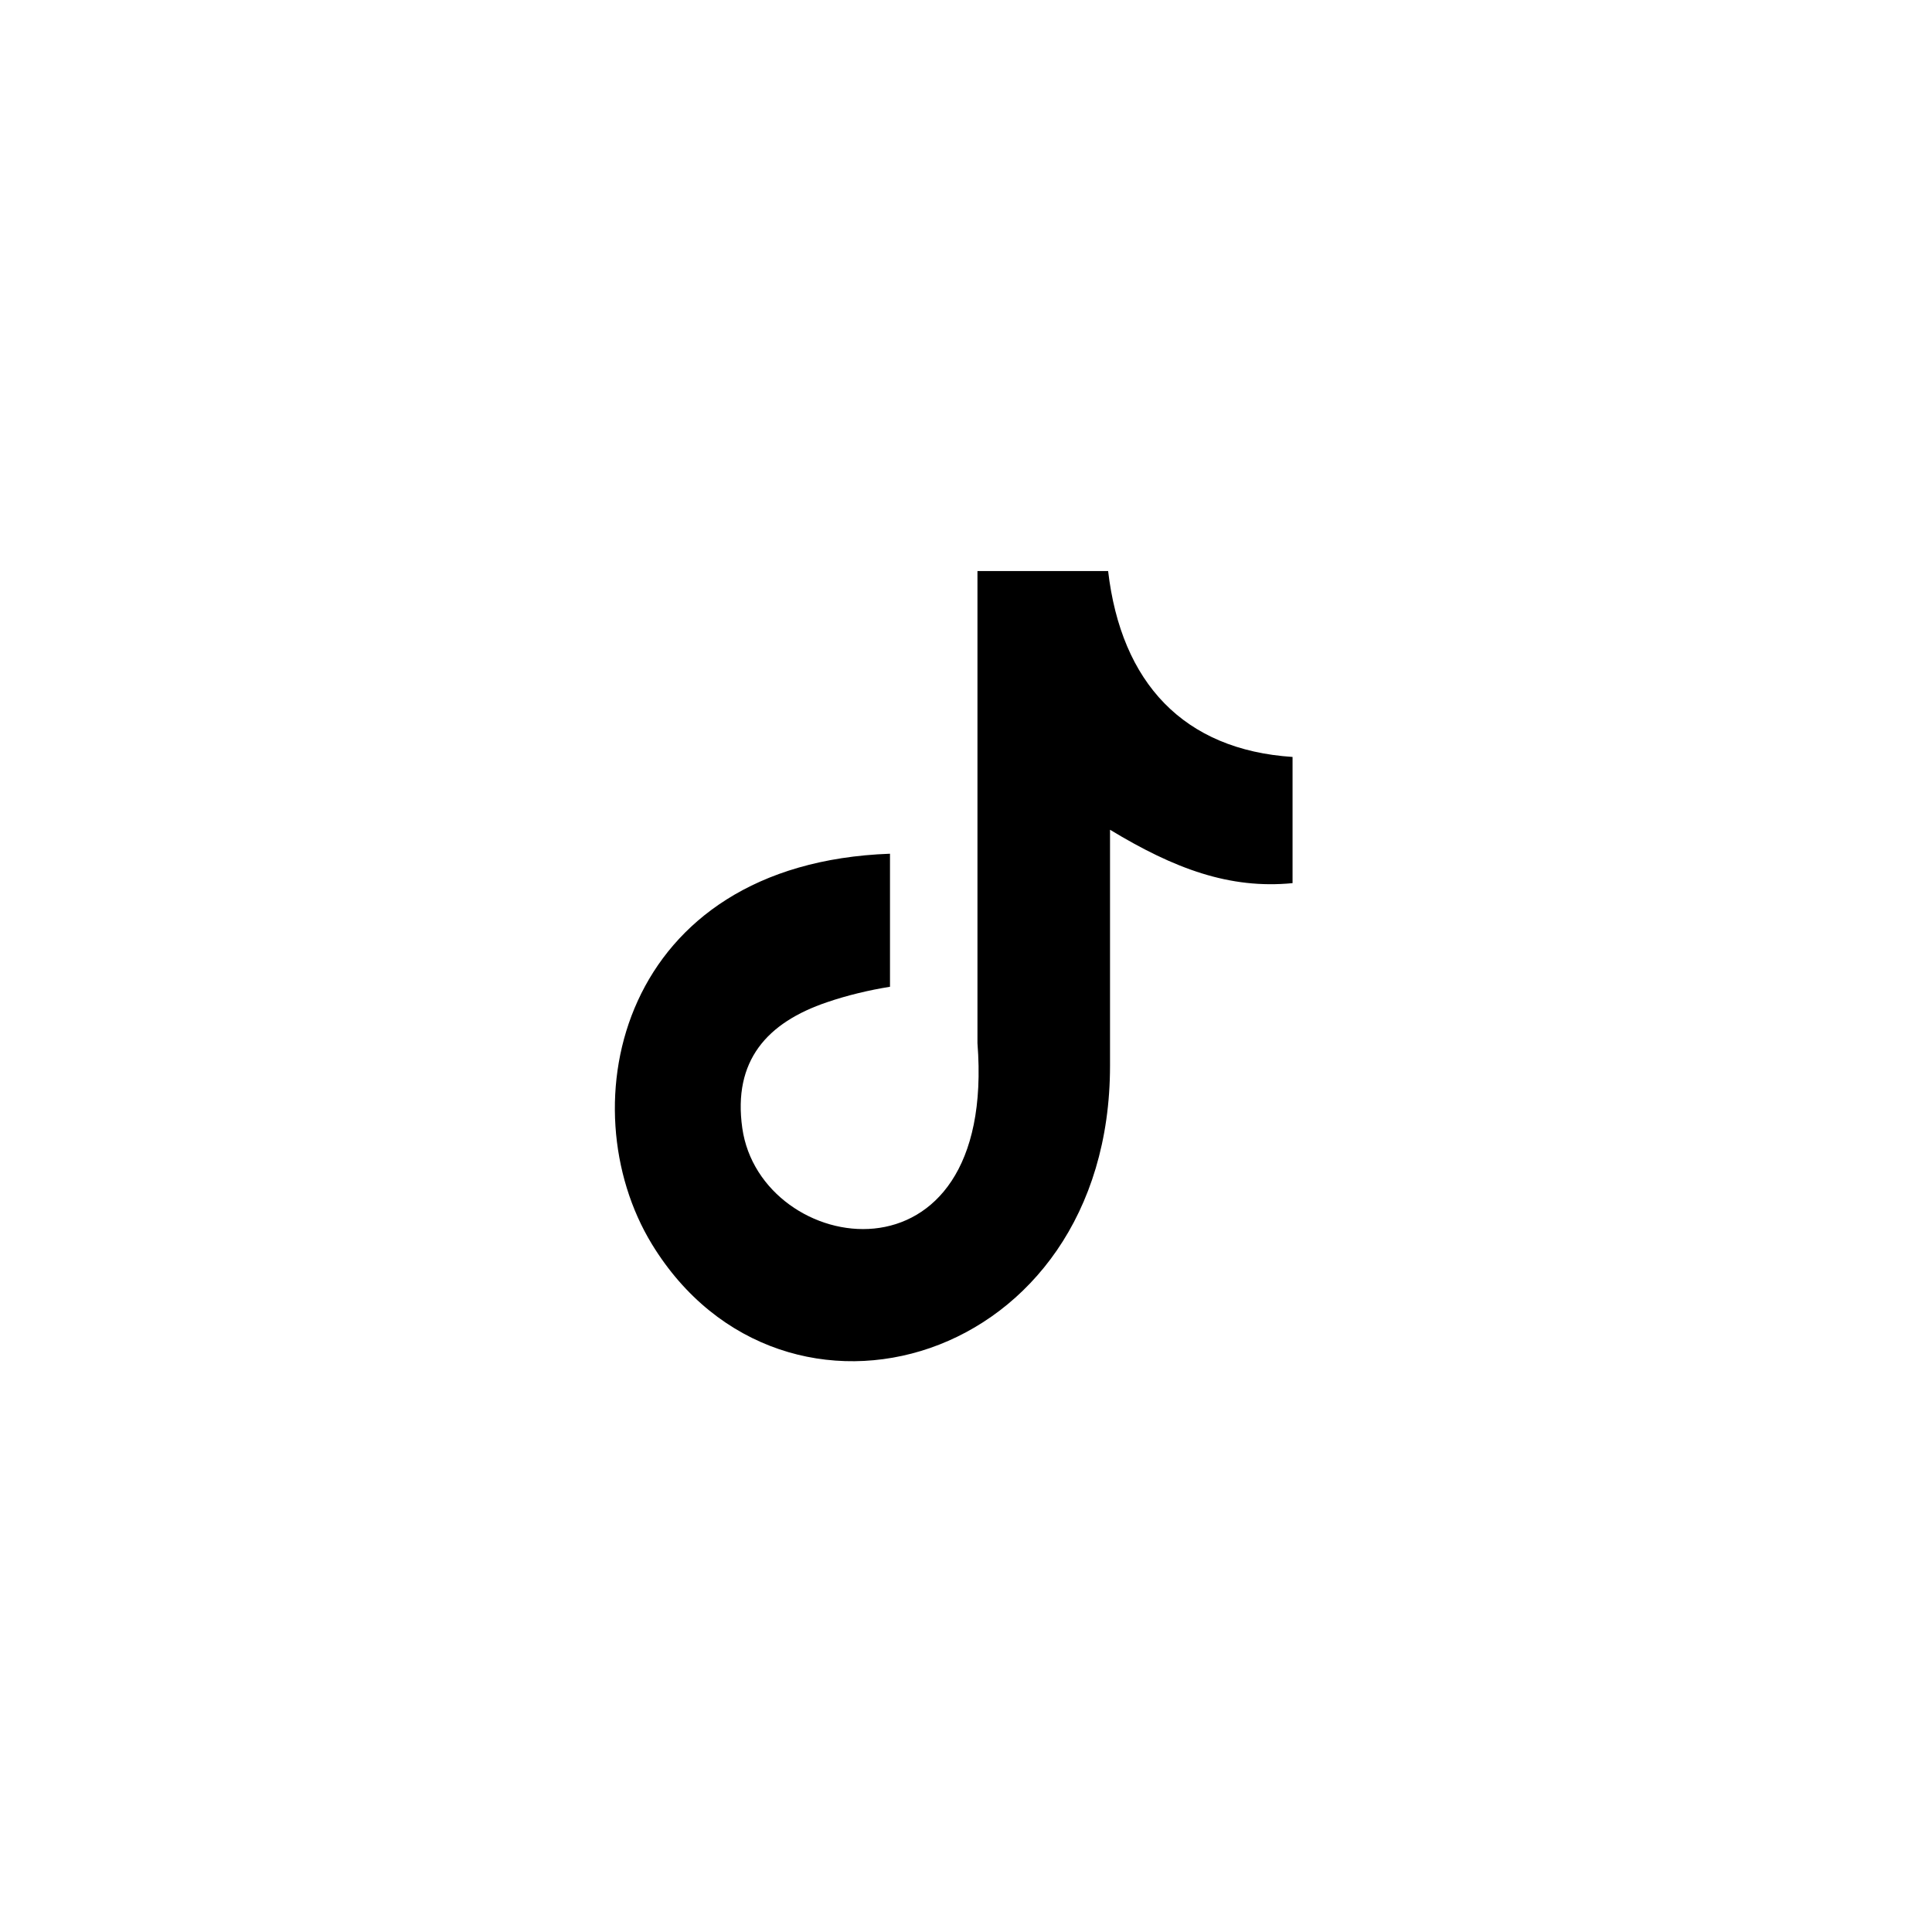
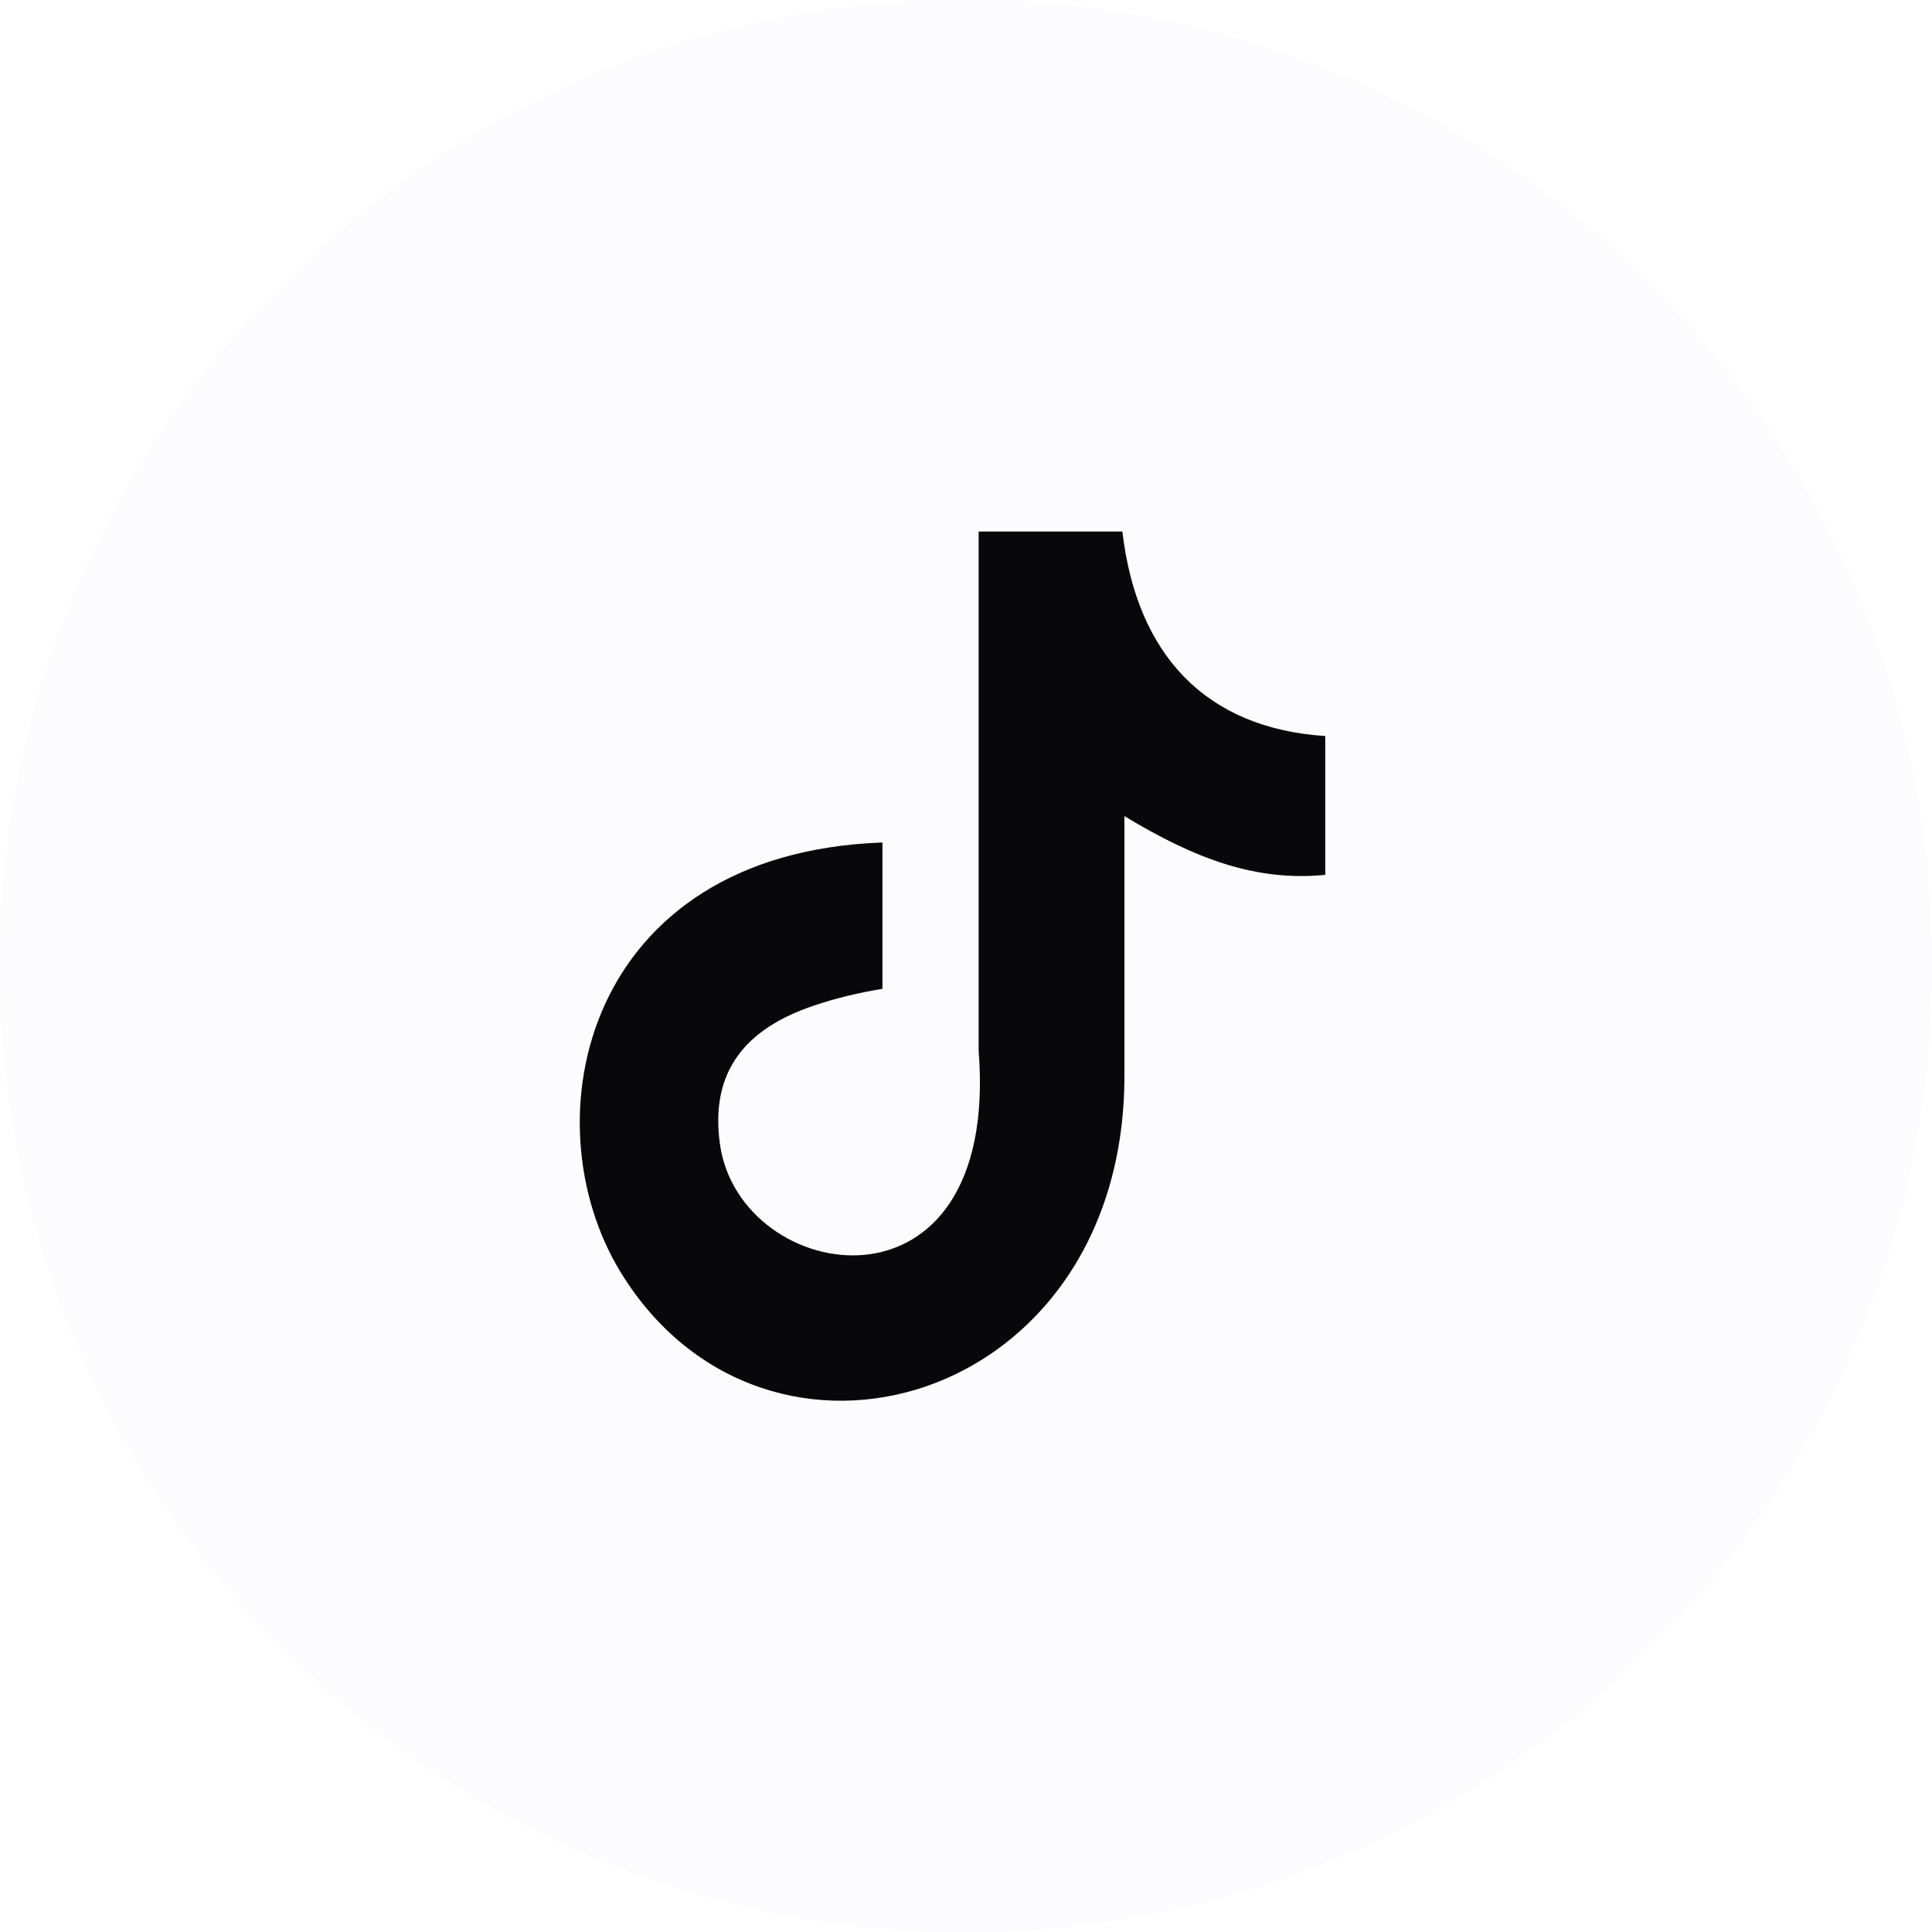
- <svg xmlns="http://www.w3.org/2000/svg" width="44" height="44" viewBox="0 0 44 44" fill="none">
-   <g id="tiktok">
-     <path id="Vector" fill-rule="evenodd" clip-rule="evenodd" d="M25.236 13C25.533 15.555 26.959 17.077 29.437 17.239V20.113C28.001 20.253 26.743 19.783 25.28 18.897V24.271C25.28 31.097 17.839 33.23 14.848 28.337C12.925 25.189 14.103 19.664 20.269 19.443V22.473C19.799 22.548 19.297 22.667 18.838 22.824C17.466 23.288 16.689 24.157 16.905 25.691C17.321 28.629 22.709 29.499 22.261 23.758V13.005H25.236V13Z" fill="black" />
-   </g>
+ <svg xmlns="http://www.w3.org/2000/svg" width="40" height="40" viewBox="0 0 40 40" fill="none">
+   <rect width="40" height="40" rx="20" fill="#FCFBFE" />
+   <path fill-rule="evenodd" clip-rule="evenodd" d="M23.237 11C23.534 13.555 24.96 15.077 27.438 15.239V18.113C26.002 18.253 24.744 17.783 23.28 16.897V22.271C23.28 29.097 15.84 31.23 12.848 26.337C10.926 23.189 12.103 17.664 18.27 17.443V20.473C17.8 20.548 17.298 20.667 16.839 20.824C15.467 21.288 14.69 22.157 14.906 23.691C15.321 26.629 20.71 27.499 20.262 21.758V11.005H23.237V11Z" fill="#080709" />
</svg>
